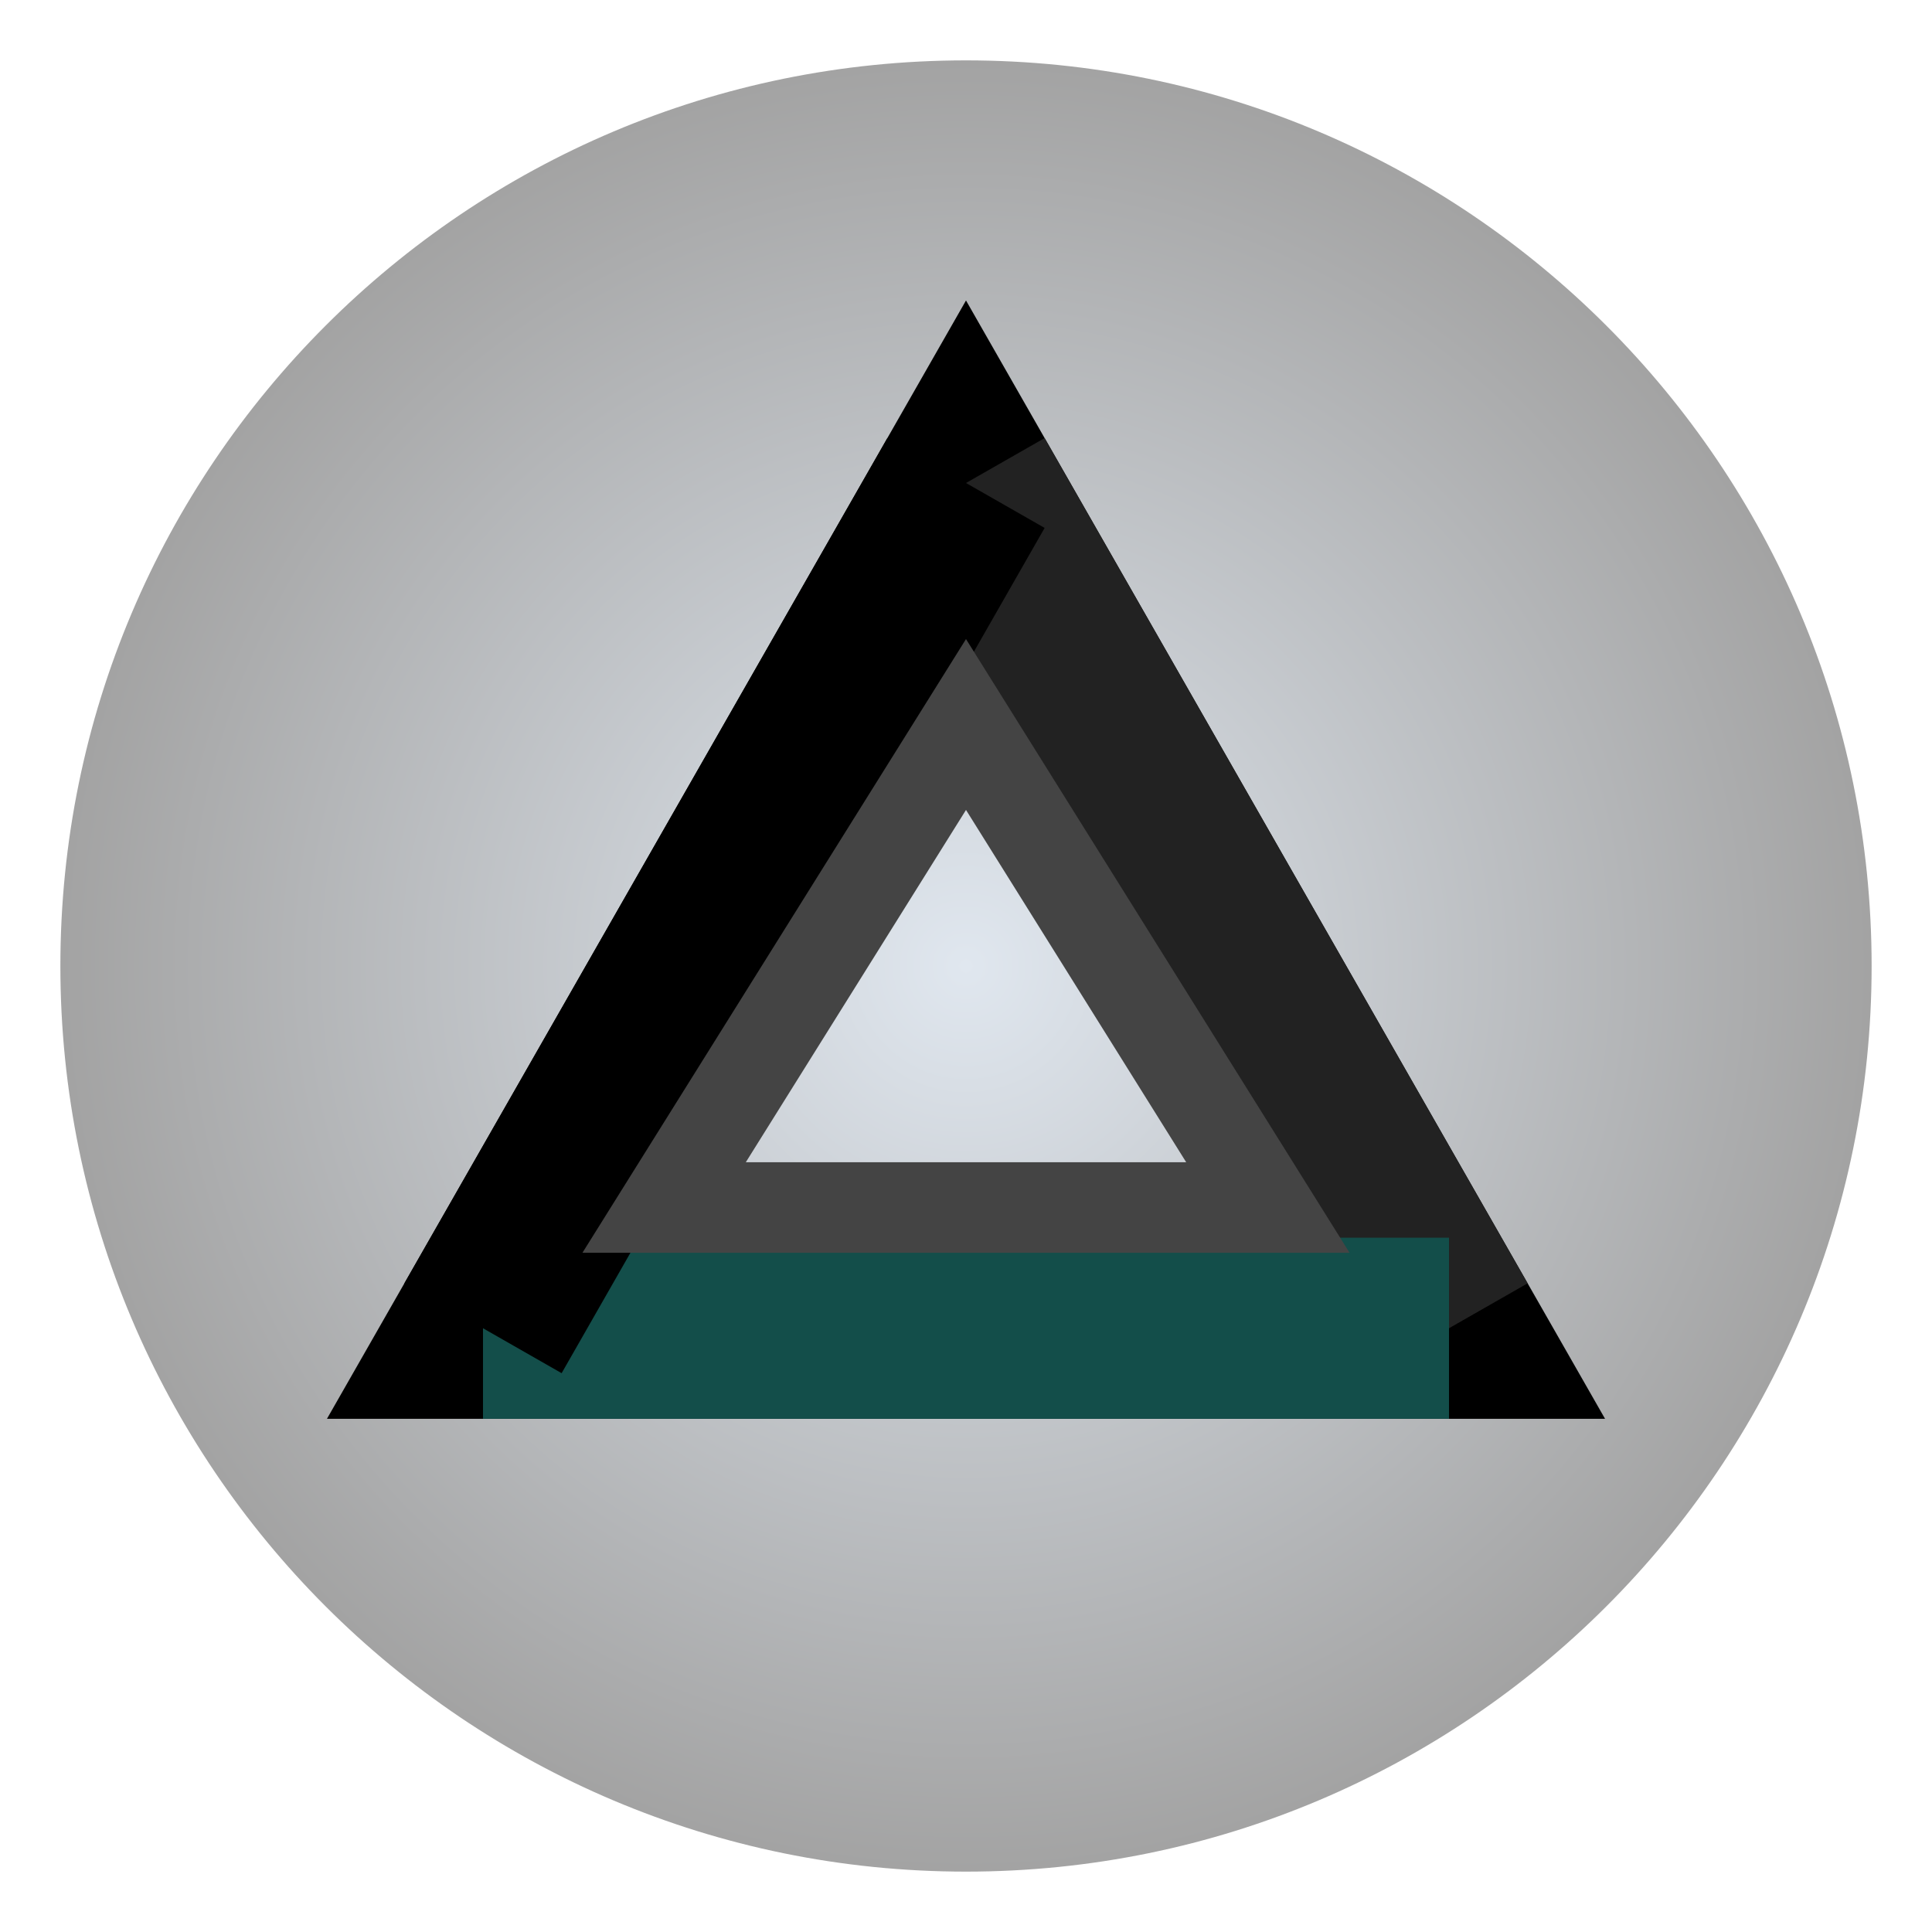
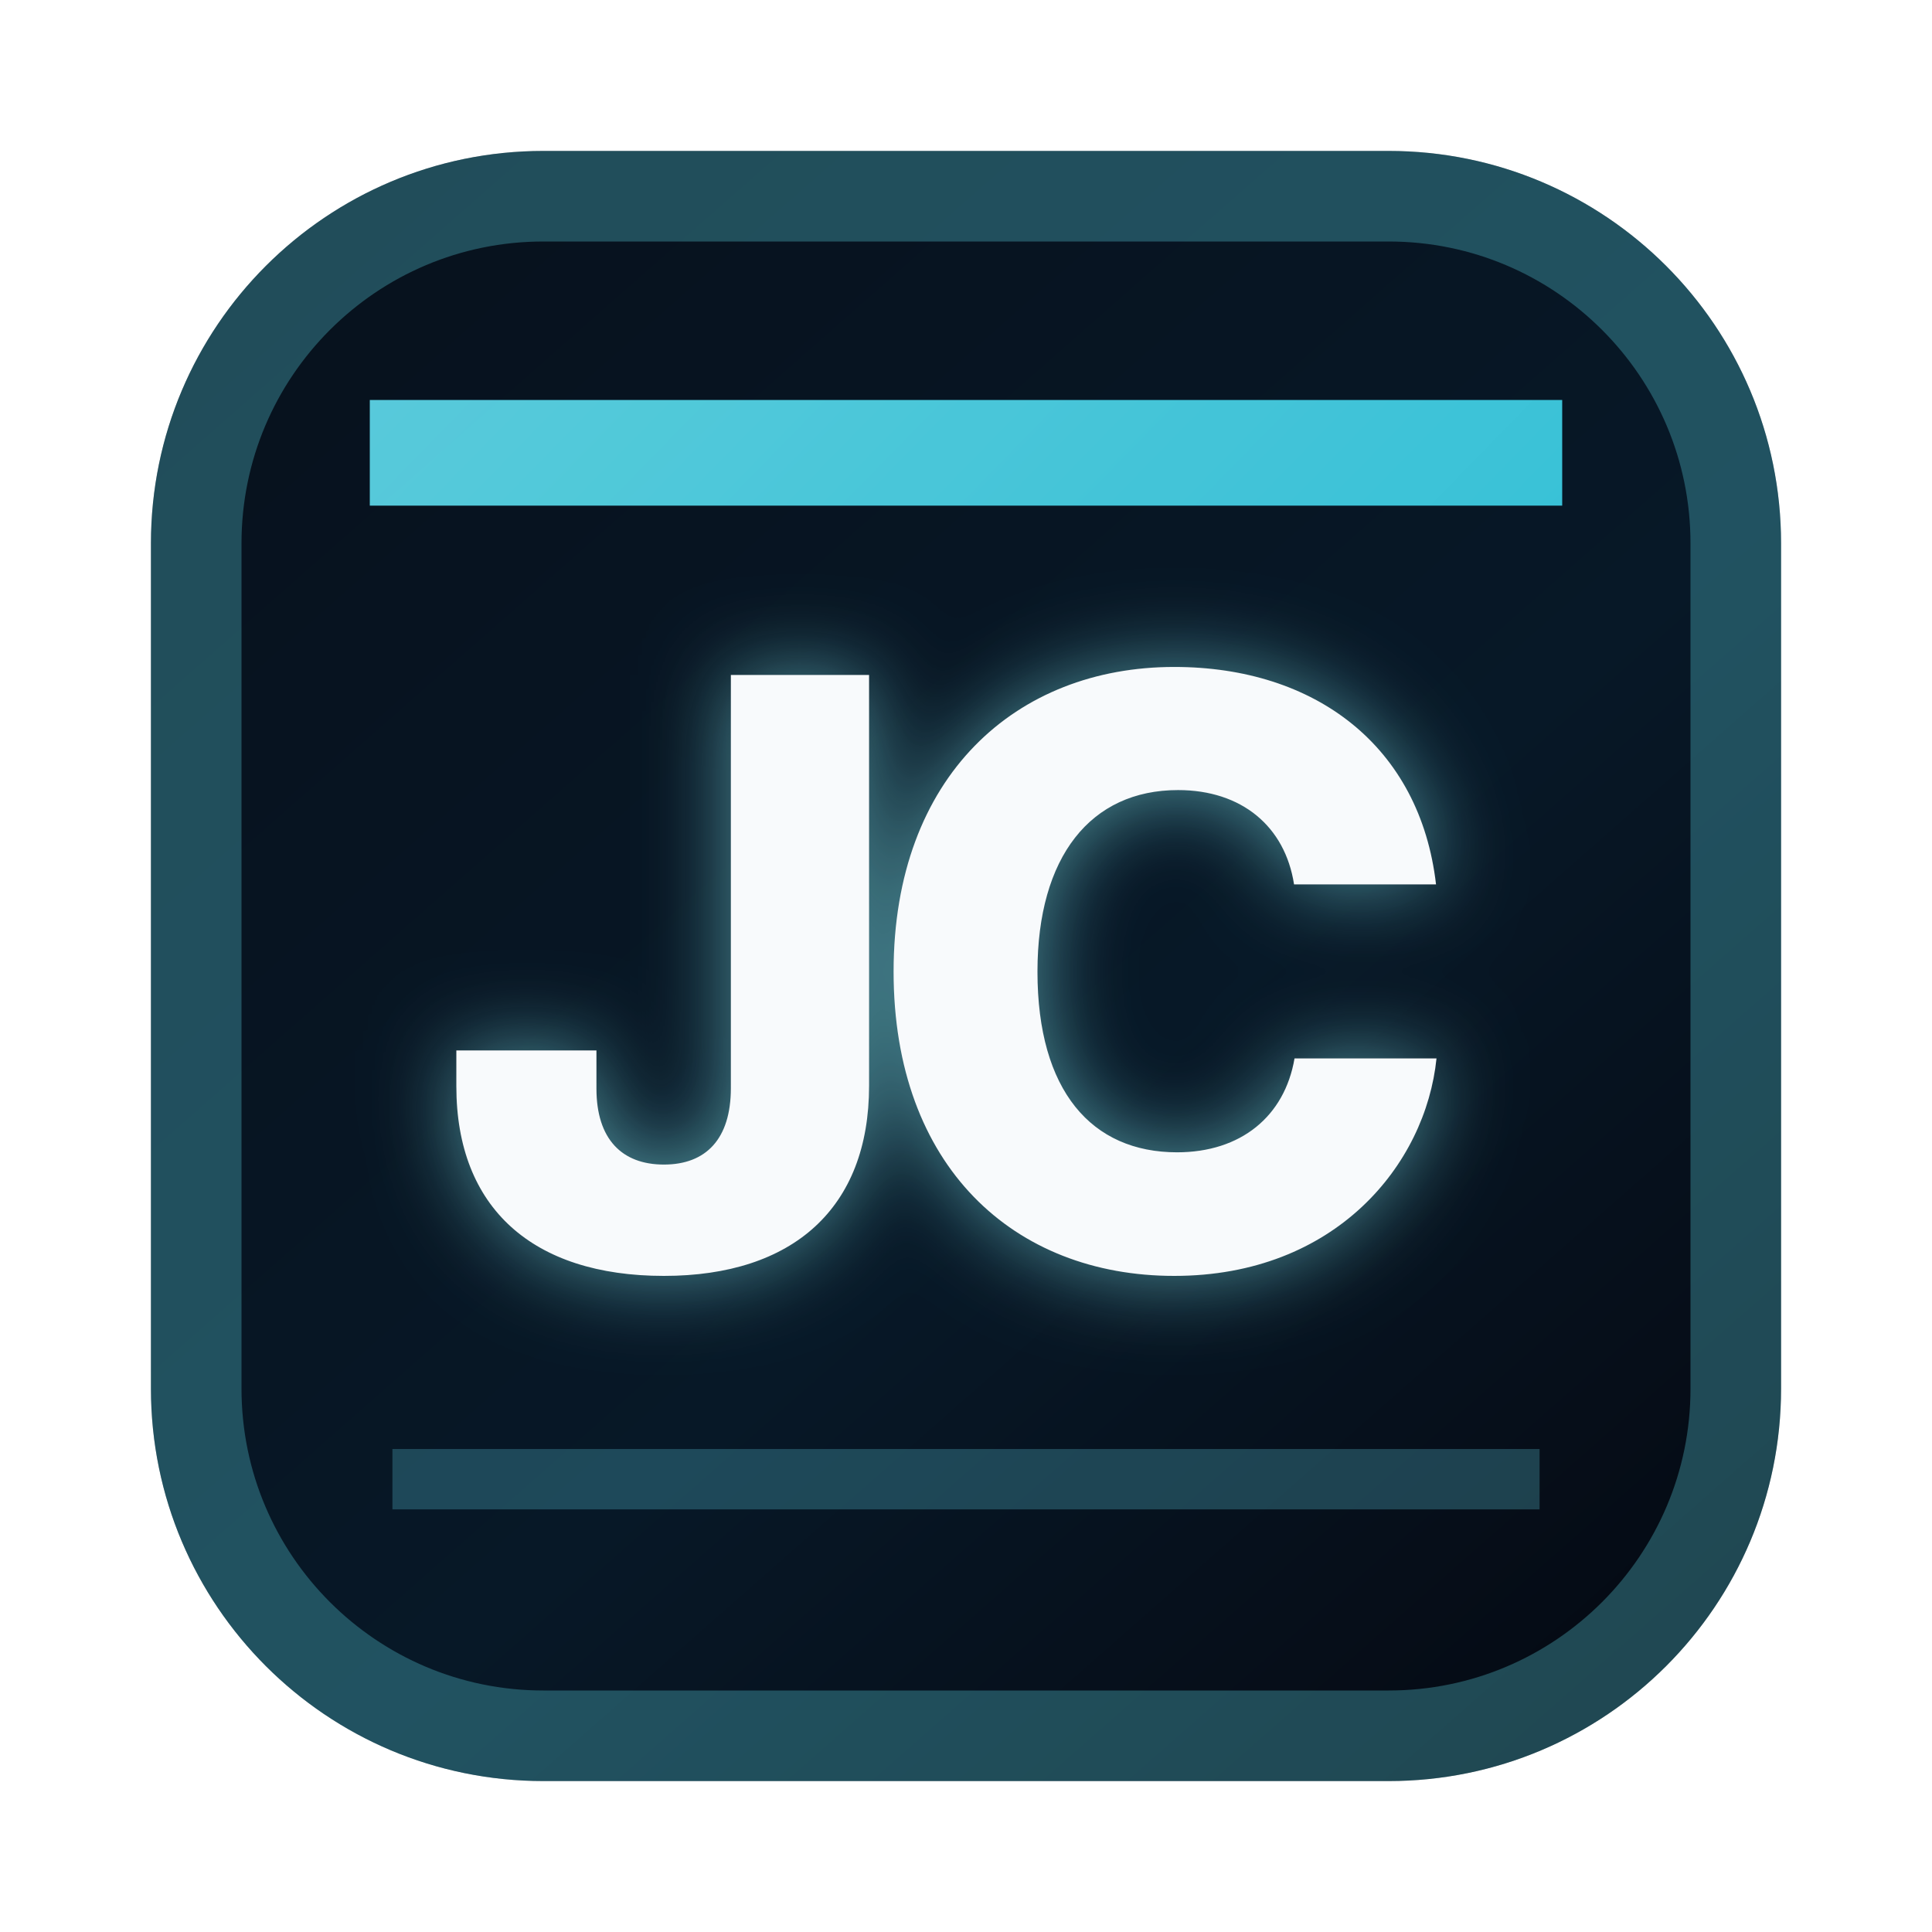
- <svg xmlns="http://www.w3.org/2000/svg" viewBox="0 0 64 64">
+ <svg xmlns="http://www.w3.org/2000/svg" viewBox="0 0 64 64" role="img" aria-label="John Carroll">
  <defs>
-     <radialGradient id="circle-bg" cx="50%" cy="50%" r="50%">
-       <stop offset="0%" stop-color="#e0e7ef" />
-       <stop offset="100%" stop-color="#a3a3a3" />
-     </radialGradient>
-     <linearGradient id="leg1" x1="32" y1="16" x2="48" y2="44" gradientUnits="userSpaceOnUse">
-       <stop offset="0%" stop-color="#222" />
-       <stop offset="100%" stop-color="#222" />
+     <linearGradient id="plate" x1="10" y1="8" x2="54" y2="58" gradientUnits="userSpaceOnUse">
+       <stop offset="0" stop-color="#07111d" />
+       <stop offset="0.58" stop-color="#071827" />
+       <stop offset="1" stop-color="#050912" />
    </linearGradient>
-     <linearGradient id="leg2" x1="48" y1="44" x2="16" y2="44" gradientUnits="userSpaceOnUse">
-       <stop offset="0%" stop-color="#134e4a" />
-       <stop offset="100%" stop-color="#134e4a" />
+     <linearGradient id="accent" x1="11" y1="12" x2="53" y2="53" gradientUnits="userSpaceOnUse">
+       <stop offset="0" stop-color="#67e8f9" />
+       <stop offset="1" stop-color="#22d3ee" />
    </linearGradient>
-     <linearGradient id="leg3" x1="16" y1="44" x2="32" y2="16" gradientUnits="userSpaceOnUse">
-       <stop offset="0%" stop-color="#000" />
-       <stop offset="100%" stop-color="#000" />
-     </linearGradient>
+     <filter id="glow" x="-40%" y="-40%" width="180%" height="180%">
+       <feGaussianBlur stdDeviation="1.4" result="blur" />
+       <feColorMatrix in="blur" type="matrix" values="0 0 0 0 0.25 0 0 0 0 0.91 0 0 0 0 0.98 0 0 0 0.55 0" result="cyanBlur" />
+       <feMerge>
+         <feMergeNode in="cyanBlur" />
+         <feMergeNode in="SourceGraphic" />
+       </feMerge>
+     </filter>
  </defs>
-   <circle cx="32" cy="32" r="30" fill="url(#circle-bg)" />
-   <g stroke-width="6" fill="none" stroke-linecap="butt" stroke-linejoin="miter">
-     <polygon points="32,16 48,44 16,44" stroke="#000" />
-     <polyline points="32,16 48,44" stroke="url(#leg1)" />
-     <polyline points="48,44 16,44" stroke="url(#leg2)" />
-     <polyline points="16,44 32,16" stroke="url(#leg3)" />
-   </g>
-   <g stroke-width="3" fill="none" stroke-linecap="butt" stroke-linejoin="miter">
-     <polygon points="32,24 42,40 22,40" stroke="#444" />
-   </g>
+   <rect x="5" y="5" width="54" height="54" rx="13" fill="url(#plate)" />
+   <rect x="6.5" y="6.5" width="51" height="51" rx="11.5" fill="none" stroke="#67e8f9" stroke-opacity="0.28" stroke-width="3" />
+   <path d="M14 15H50" stroke="url(#accent)" stroke-width="3.5" stroke-linecap="square" opacity="0.86" />
+   <path d="M14 49H50" stroke="#67e8f9" stroke-width="2" stroke-linecap="square" opacity="0.24" />
+   <text x="31.5" y="42" text-anchor="middle" font-family="Inter, ui-sans-serif, system-ui, -apple-system, BlinkMacSystemFont, 'Segoe UI', sans-serif" font-size="27" font-weight="800" letter-spacing="-1.8" fill="#f8fafc" filter="url(#glow)">JC</text>
</svg>
